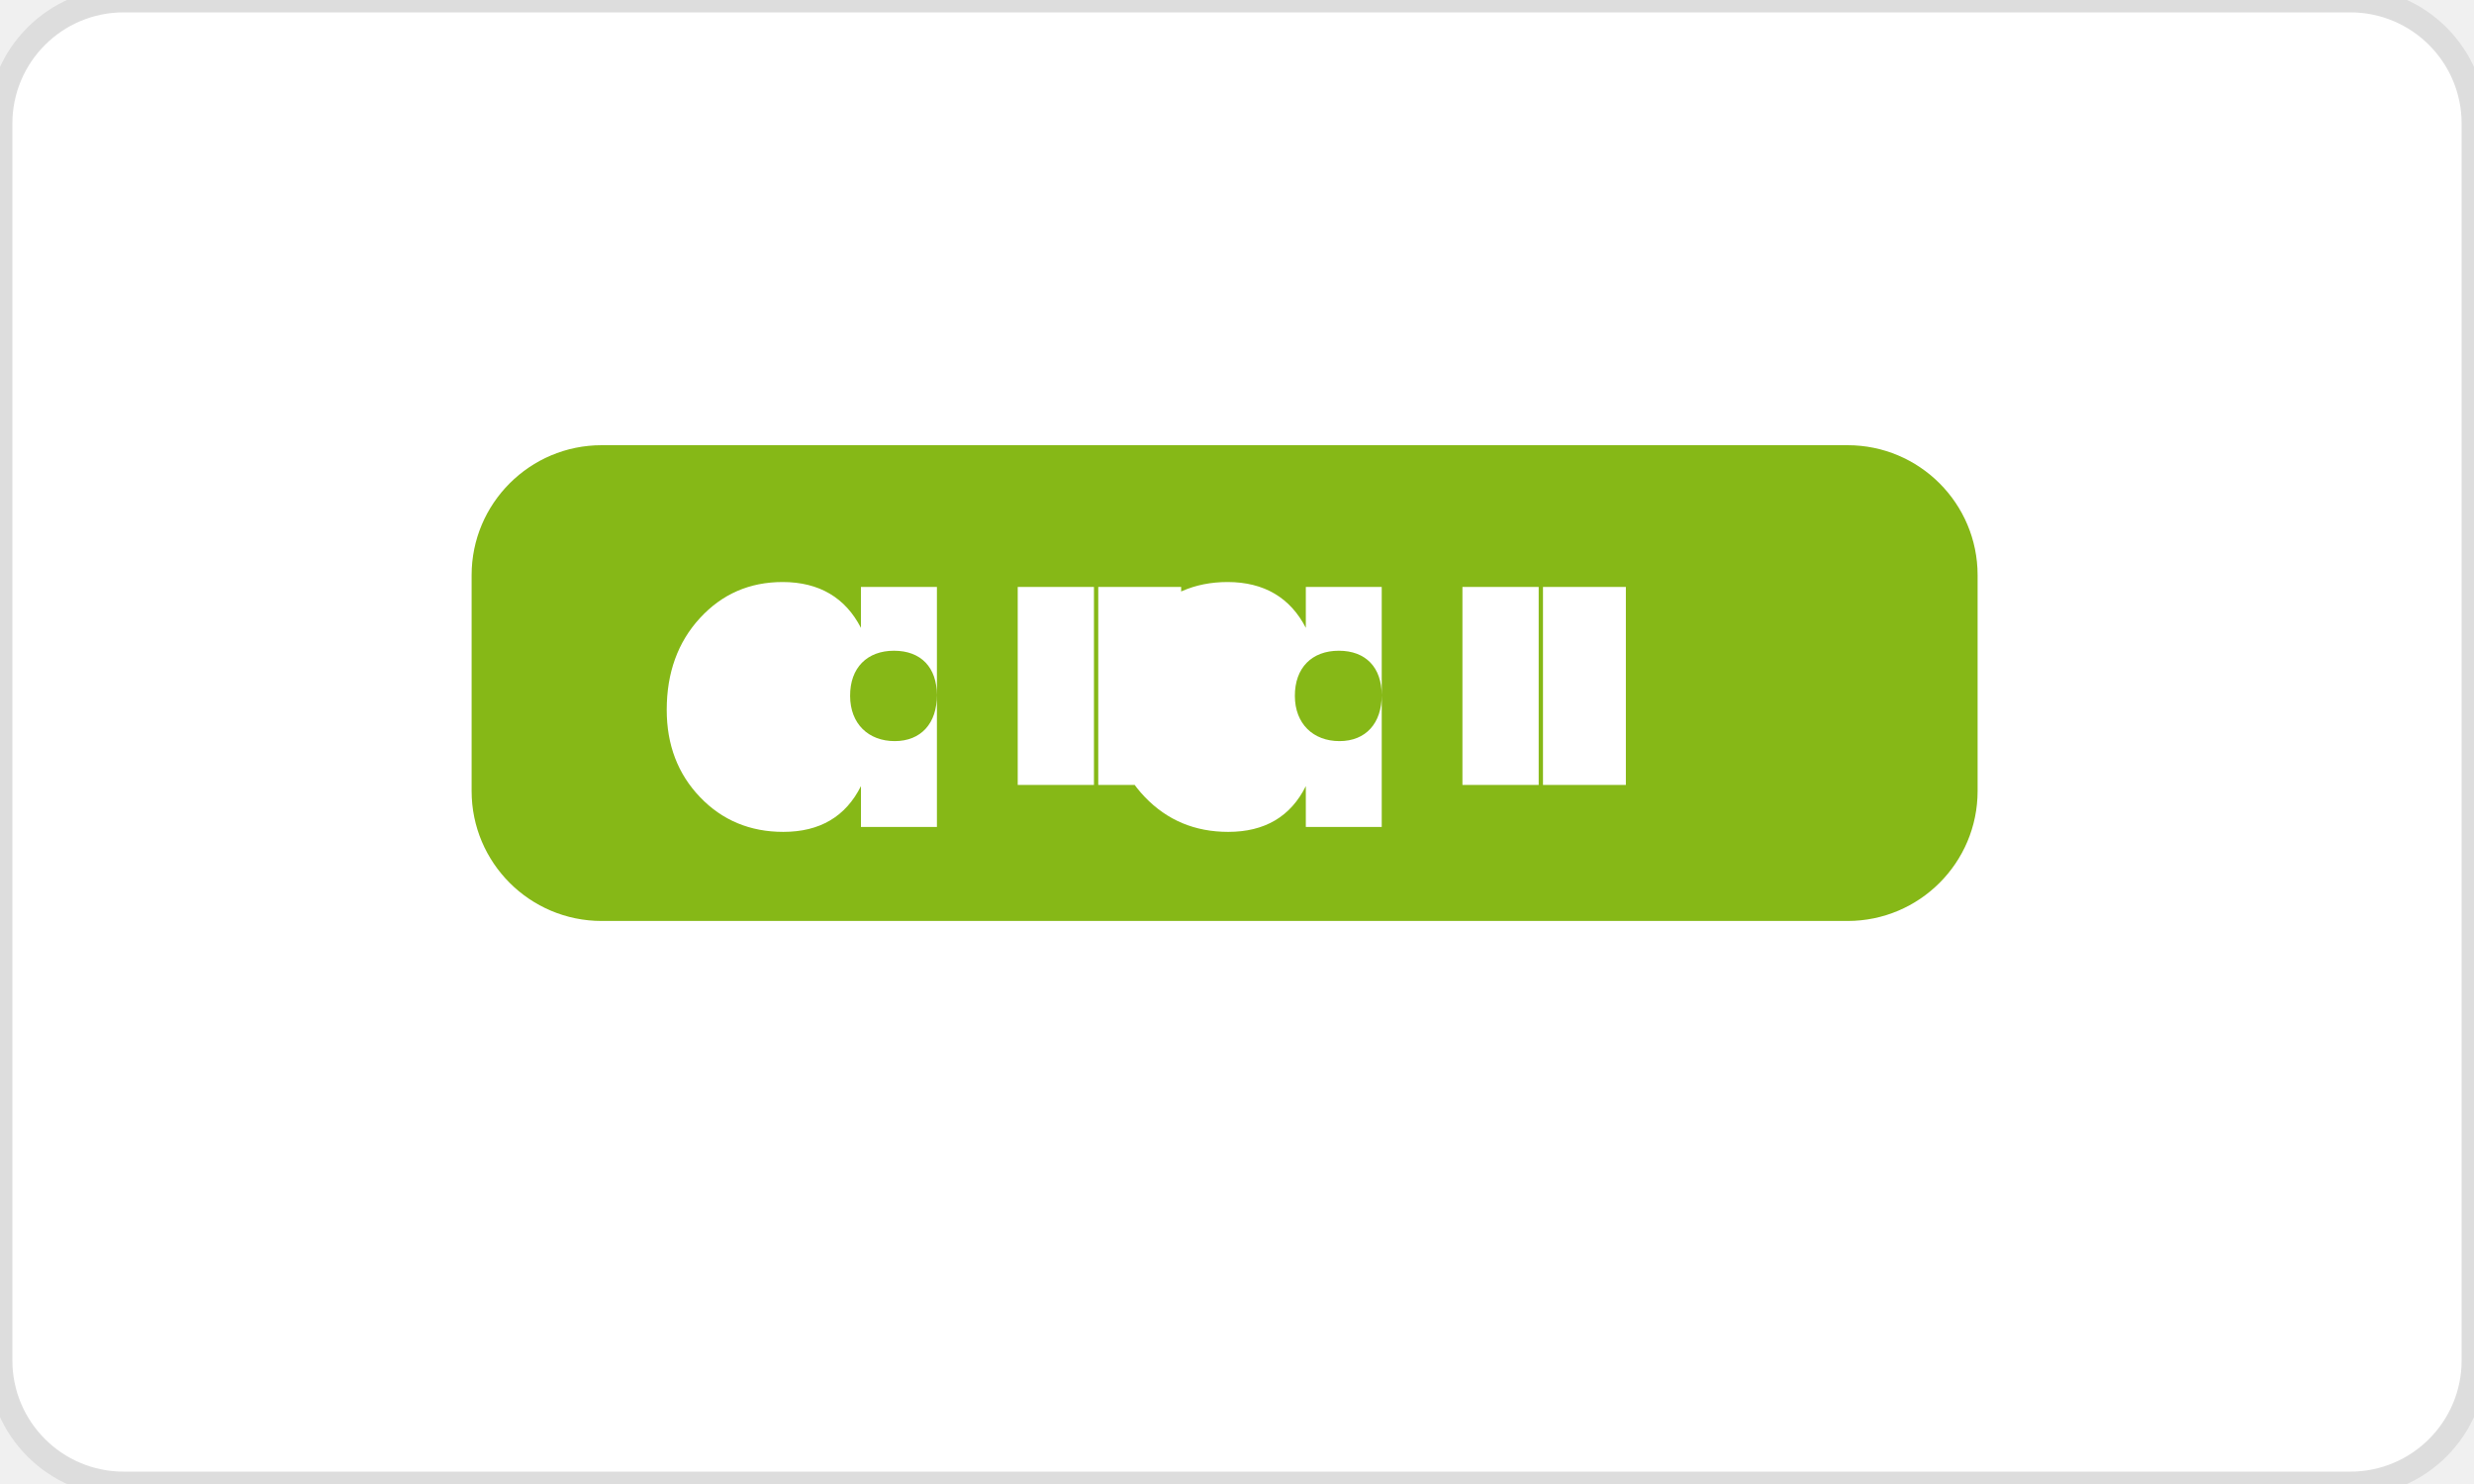
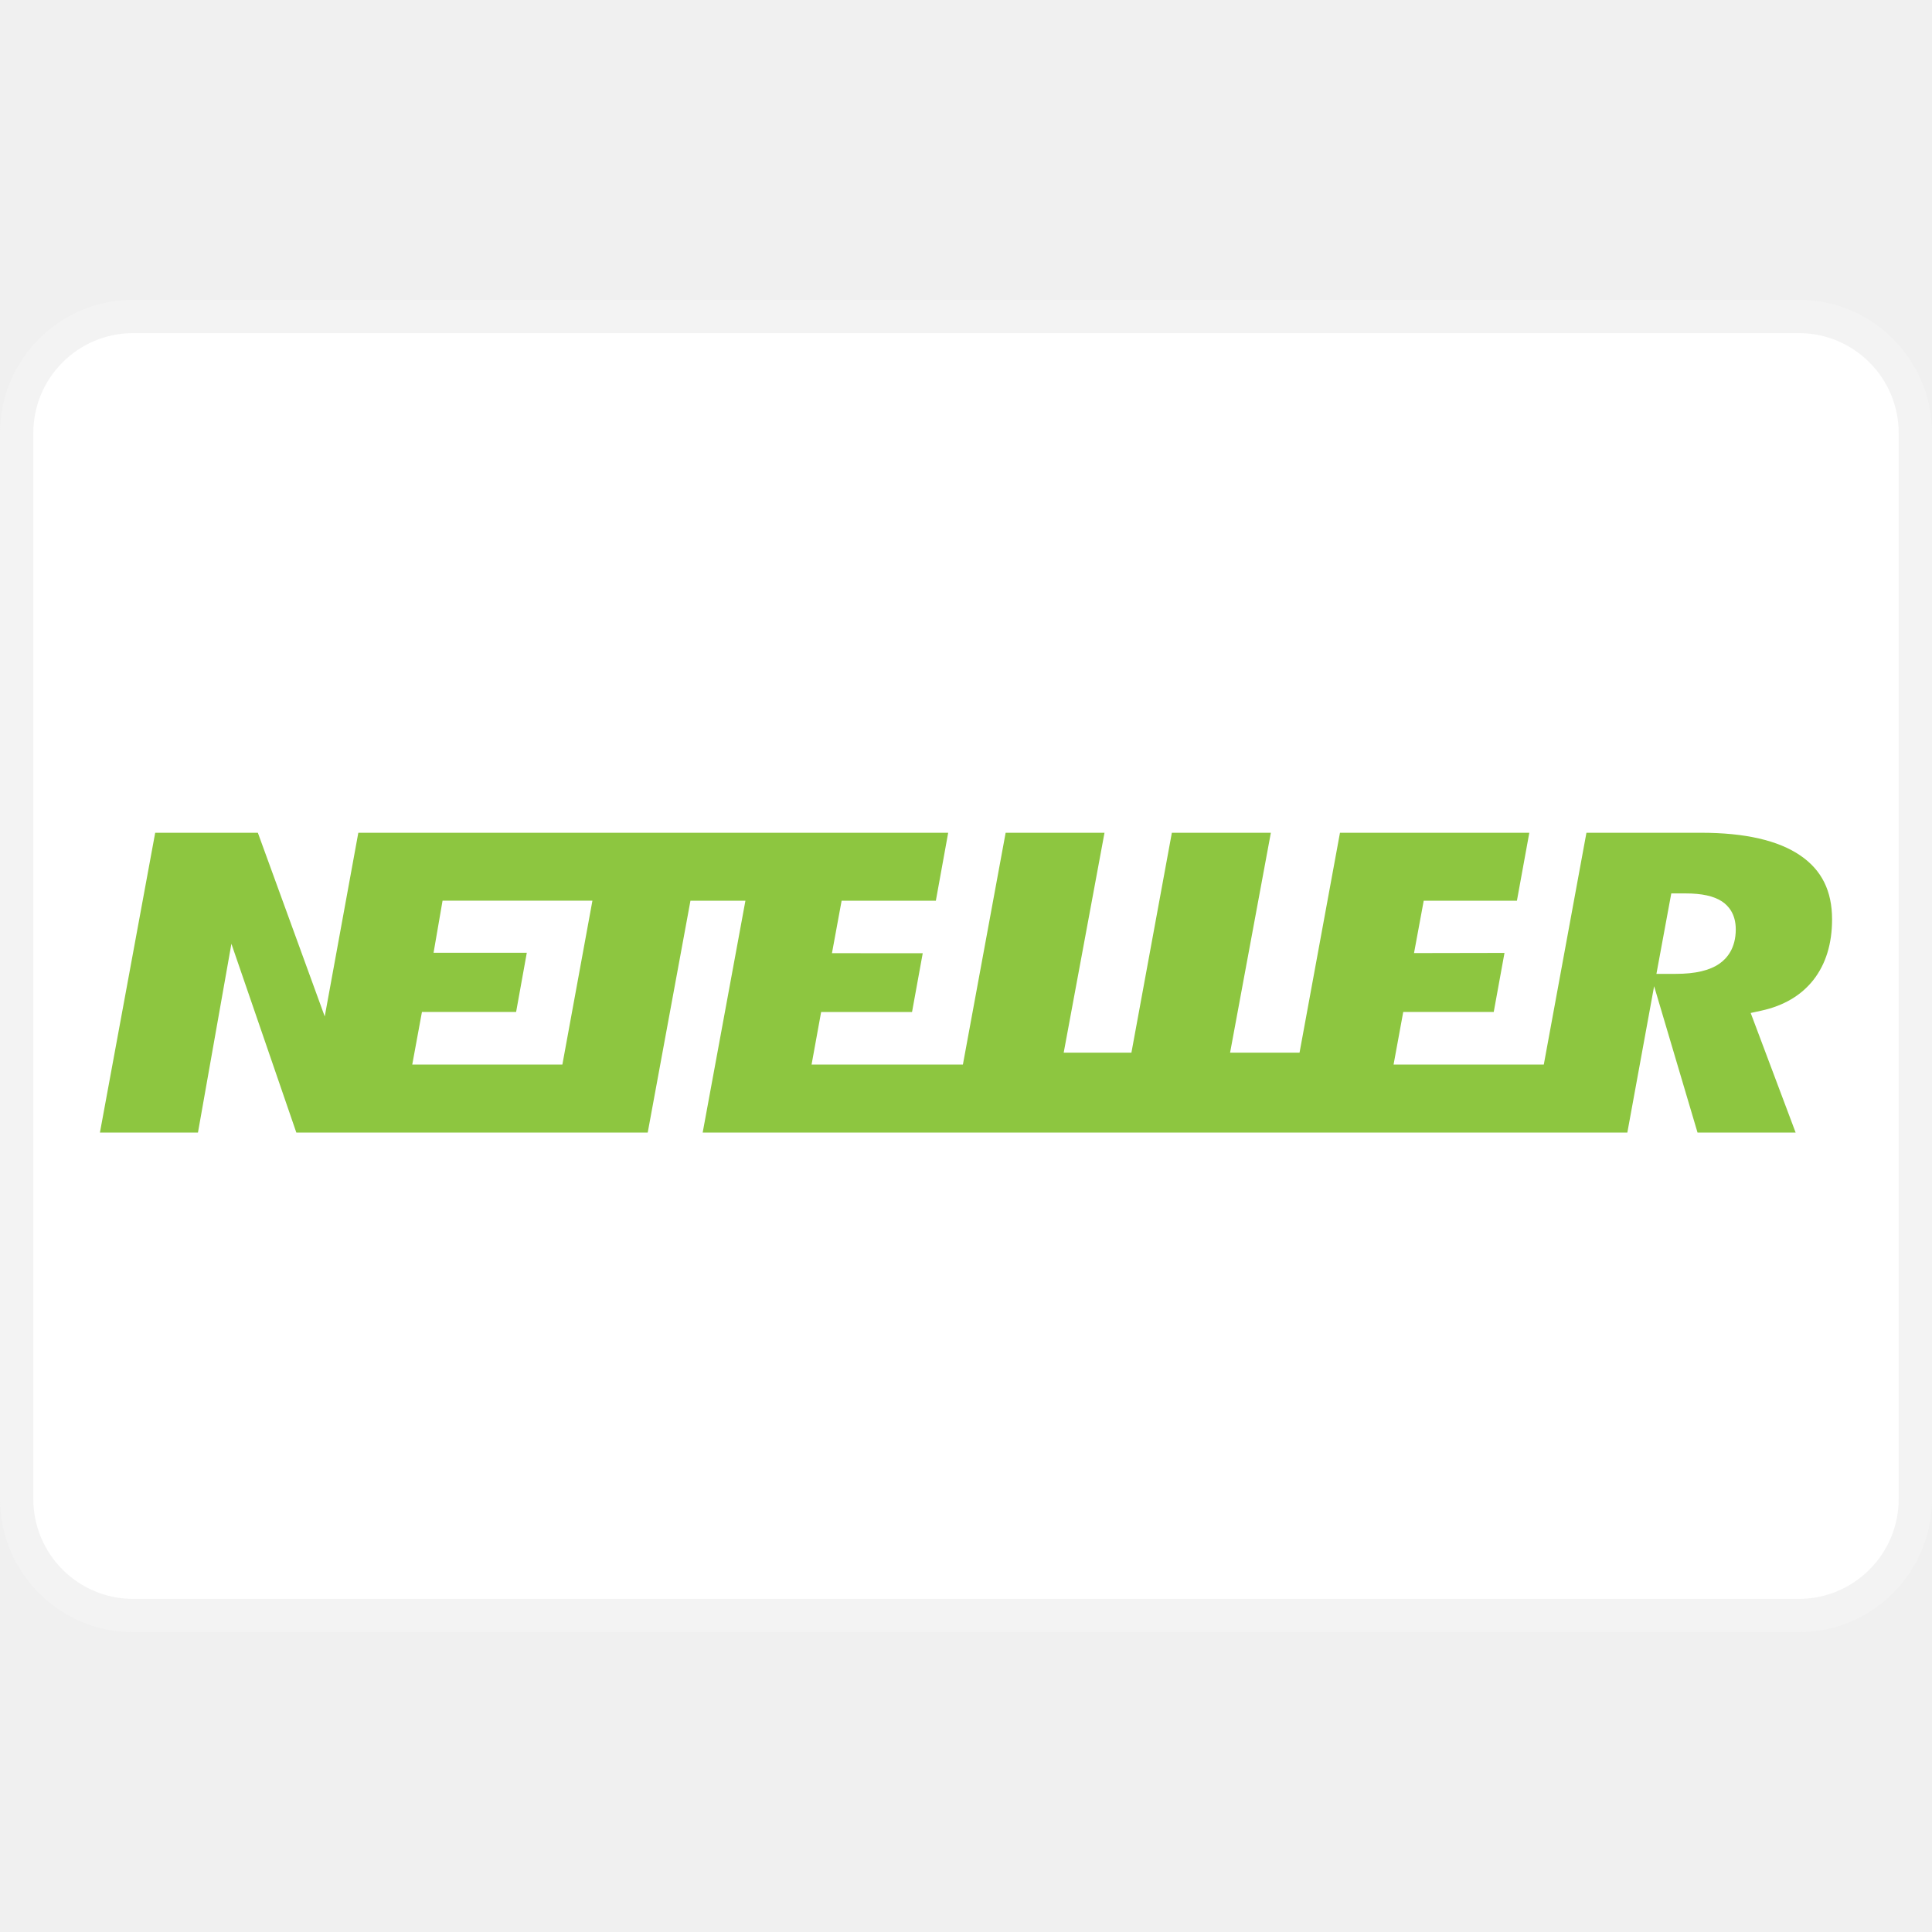
- <svg xmlns="http://www.w3.org/2000/svg" width="100" height="60" viewBox="0 0 100 60">
-   <rect width="100" height="60" rx="5" ry="5" fill="#ffffff" stroke="#dddddd" stroke-width="1" />
-   <g transform="translate(15, 18)">
-     <path d="M64.936,13.982c-0,2.9-2.354,5.254-5.256,5.254H9.319c-2.902,0-5.256-2.354-5.256-5.254V5.255 C4.063,2.354,6.417,0,9.319,0h50.361c2.902,0,5.256,2.354,5.256,5.255V13.982z" fill="#86b817" />
-     <path d="M47.368,5.731v8.006h3.35V5.731H47.368z M44.112,5.731v8.006h3.082V5.731H44.112z M40.85,10.1 c0.003,1.144-0.646,1.864-1.708,1.864c-1.061,0-1.8-0.699-1.803-1.826c-0.003-1.144,0.693-1.828,1.776-1.828 C40.21,8.31,40.847,8.991,40.85,10.1z M40.85,5.731h-3.068v1.654c-0.625-1.215-1.683-1.853-3.164-1.853 c-1.334,0-2.448,0.486-3.343,1.459c-0.895,0.973-1.347,2.211-1.347,3.711c0,1.41,0.449,2.586,1.349,3.524 c0.9,0.939,2.023,1.408,3.369,1.408c1.471,0,2.522-0.615,3.136-1.851v1.653h3.068V5.731z M29.392,5.731v8.006h3.35V5.731H29.392z M26.137,5.731v8.006h3.081V5.731H26.137z M22.87,10.1c0.006,1.144-0.643,1.864-1.705,1.864c-1.062,0-1.8-0.699-1.803-1.826 c-0.006-1.144,0.693-1.828,1.773-1.828C22.233,8.31,22.867,8.991,22.87,10.1z M22.87,5.731h-3.071v1.654 c-0.624-1.215-1.683-1.853-3.166-1.853c-1.334,0-2.448,0.486-3.342,1.459c-0.895,0.973-1.342,2.211-1.342,3.711 c0,1.41,0.447,2.586,1.344,3.524c0.897,0.939,2.023,1.408,3.368,1.408c1.474,0,2.522-0.615,3.139-1.851v1.653h3.071V5.731z" fill="#ffffff" />
-   </g>
+ <svg xmlns="http://www.w3.org/2000/svg" width="800px" height="800px" viewBox="0 -9 58 58" fill="none">
+   <rect x="0.5" y="0.5" width="57" height="39" rx="3.5" fill="white" stroke="#F3F3F3" />
+   <path fill-rule="evenodd" clip-rule="evenodd" d="M51.621 19.928C51.326 20.134 50.897 20.236 50.309 20.236H50.054H49.727L50.173 17.821H50.4H50.602C51.089 17.821 51.445 17.899 51.691 18.059C51.882 18.184 52.109 18.431 52.109 18.901C52.109 19.467 51.845 19.772 51.621 19.928ZM16.883 22.959H12.376L12.667 21.38H15.494L15.815 19.602H13.016L13.286 18.039H17.785L16.883 22.959ZM54.049 16.684C53.386 16.229 52.384 16 51.069 16H47.626L46.346 22.959H41.836L42.126 21.38H44.843L45.166 19.607L42.45 19.612L42.741 18.04H45.539L45.911 16H40.227L39.013 22.602H36.928L38.152 16H35.18L33.966 22.602H31.933L33.158 16H30.19L28.907 22.959H24.364L24.651 21.381H27.38L27.701 19.617L24.976 19.615L25.266 18.04H28.095L28.465 16H10.757L9.749 21.515L7.741 16H4.659L3 25H5.943L6.947 19.333L8.896 25H19.445L20.728 18.04H22.378L21.095 25H48.854L49.658 20.606L50.961 25H53.906L52.557 21.41L52.865 21.343C53.543 21.198 54.075 20.884 54.443 20.414C54.812 19.94 55 19.331 55 18.6C55 17.748 54.69 17.122 54.049 16.684Z" fill="#8DC640" />
</svg>
